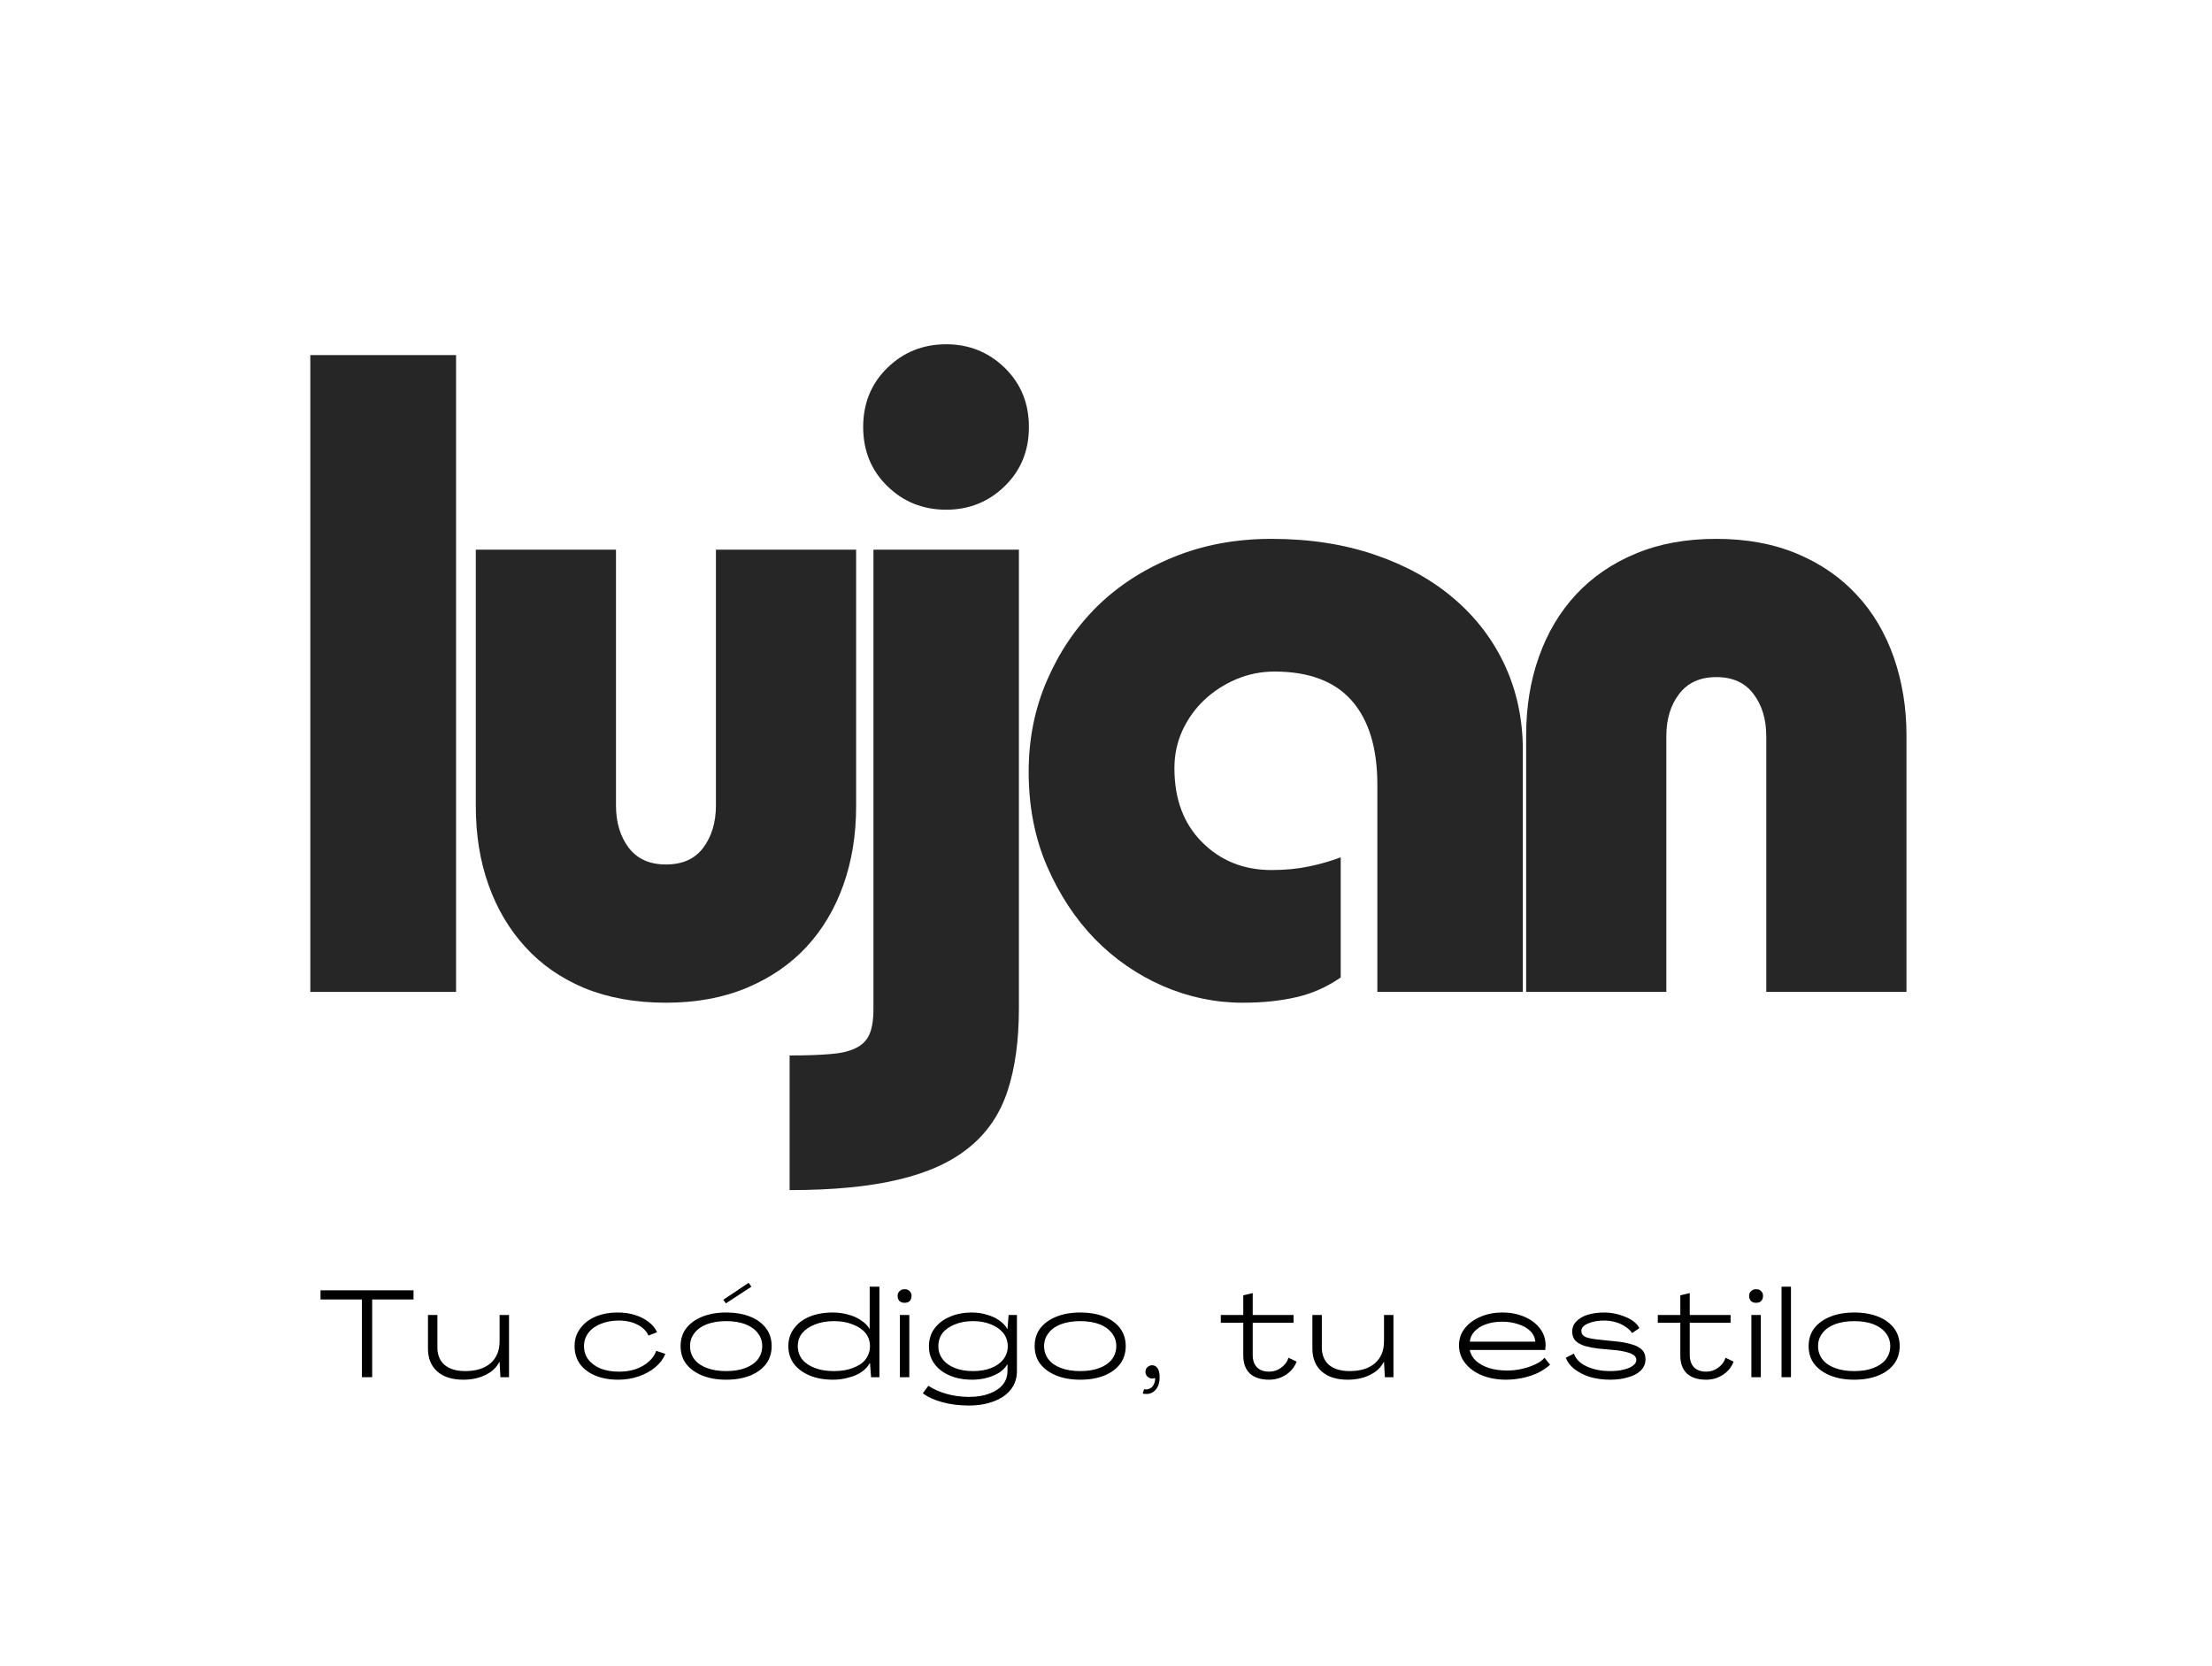
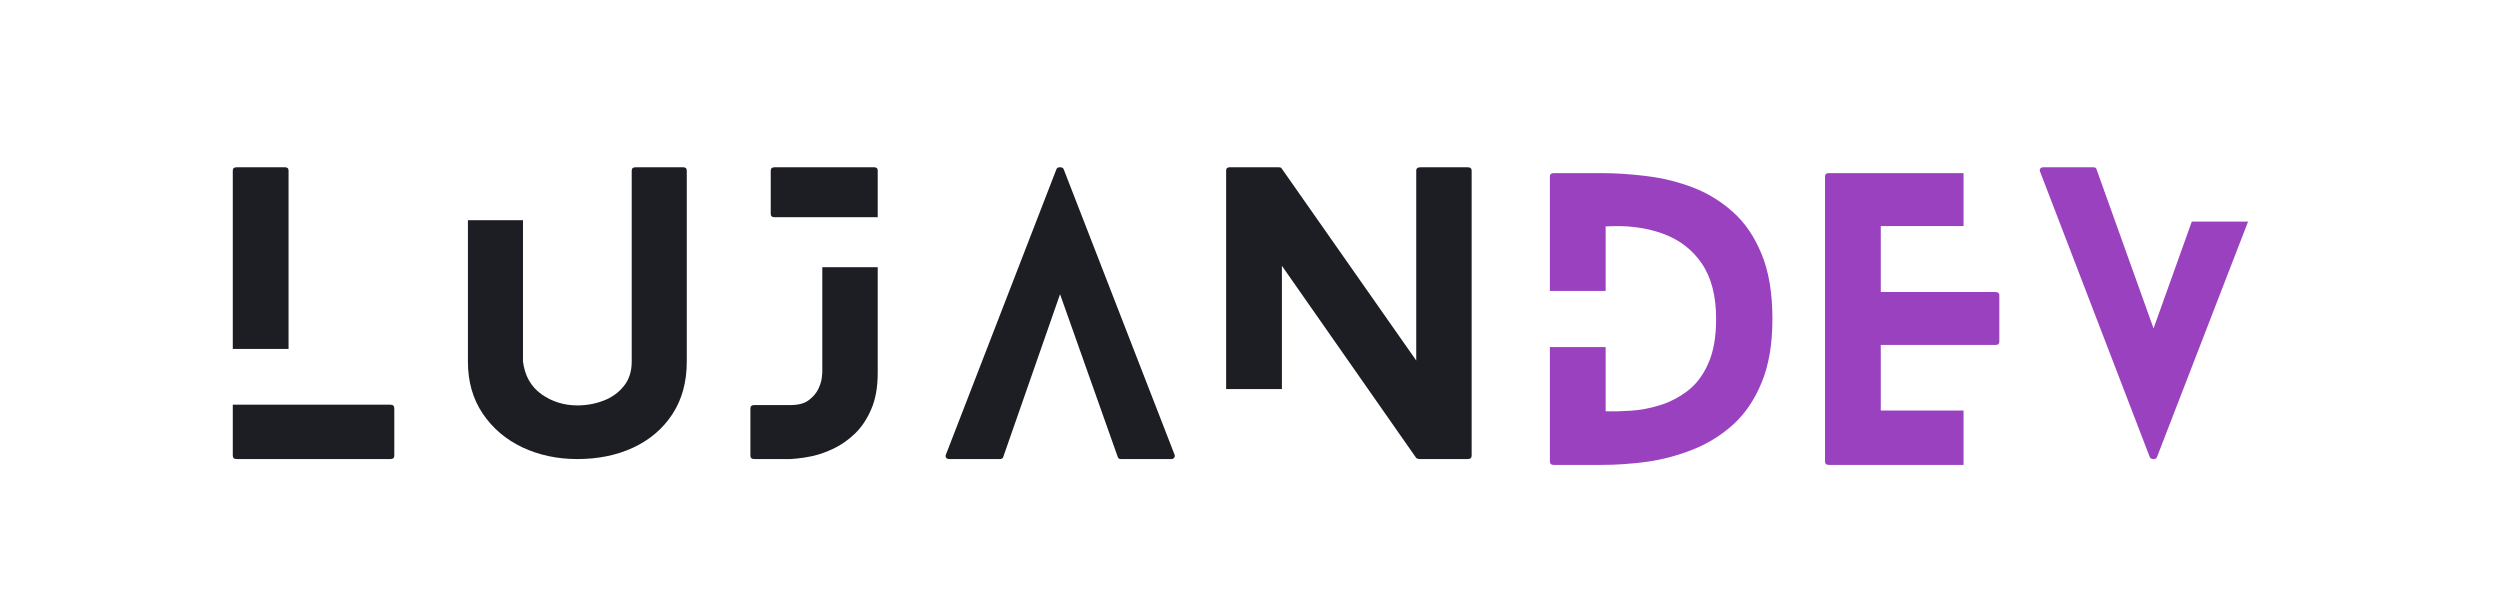
- <svg xmlns="http://www.w3.org/2000/svg" width="166" zoomAndPan="magnify" viewBox="0 0 124.5 93.75" height="125" preserveAspectRatio="xMidYMid meet" version="1.2">
+ <svg xmlns="http://www.w3.org/2000/svg" width="297" zoomAndPan="magnify" viewBox="0 0 222.75 52.5" height="70" preserveAspectRatio="xMidYMid meet" version="1.0">
  <defs>
-     <filter x="0%" y="0%" width="100%" filterUnits="objectBoundingBox" id="511bcaf5e0" height="100%">
-       <feColorMatrix values="0 0 0 0 1 0 0 0 0 1 0 0 0 0 1 0 0 0 1 0" type="matrix" in="SourceGraphic" />
-     </filter>
-     <clipPath id="587d300e1d">
-       <rect x="0" width="95" y="0" height="55" />
+     <g />
+     <clipPath id="0569a067c6">
+       <path d="M 21 0.707 L 43 0.707 L 43 40 L 21 40 Z M 21 0.707 " clip-rule="nonzero" />
+     </clipPath>
+     <clipPath id="8669ce100c">
+       <path d="M 0.344 9 L 21 9 L 21 36 L 0.344 36 Z M 0.344 9 " clip-rule="nonzero" />
+     </clipPath>
+     <clipPath id="70f92a5668">
+       <rect x="0" width="22" y="0" height="40" />
+     </clipPath>
+     <clipPath id="9bc8e9d6b4">
+       <path d="M 0.184 0.707 L 16 0.707 L 16 40 L 0.184 40 Z M 0.184 0.707 " clip-rule="nonzero" />
+     </clipPath>
+     <clipPath id="bfd4646a9a">
+       <path d="M 0.184 9 L 15.637 9 L 15.637 36 L 0.184 36 Z M 0.184 9 " clip-rule="nonzero" />
+     </clipPath>
+     <clipPath id="a16cabc8e4">
+       <rect x="0" width="16" y="0" height="40" />
+     </clipPath>
+     <clipPath id="12e60ace3e">
+       <path d="M 46 0.707 L 59 0.707 L 59 40 L 46 40 Z M 46 0.707 " clip-rule="nonzero" />
+     </clipPath>
+     <clipPath id="c56d816247">
+       <path d="M 0.066 9 L 12.668 9 L 12.668 36 L 0.066 36 Z M 0.066 9 " clip-rule="nonzero" />
+     </clipPath>
+     <clipPath id="6b390f1429">
+       <rect x="0" width="13" y="0" height="40" />
+     </clipPath>
+     <clipPath id="2d62191bce">
+       <path d="M 62 0.707 L 86 0.707 L 86 40 L 62 40 Z M 62 0.707 " clip-rule="nonzero" />
+     </clipPath>
+     <clipPath id="851825df76">
+       <rect x="0" width="24" y="0" height="40" />
+     </clipPath>
+     <clipPath id="e6ce2df168">
+       <path d="M 88 0.707 L 112 0.707 L 112 40 L 88 40 Z M 88 0.707 " clip-rule="nonzero" />
+     </clipPath>
+     <clipPath id="4e5602701c">
+       <path d="M 1 9 L 23.918 9 L 23.918 36 L 1 36 Z M 1 9 " clip-rule="nonzero" />
+     </clipPath>
+     <clipPath id="390fb291da">
+       <rect x="0" width="24" y="0" height="40" />
+     </clipPath>
+     <clipPath id="2acffb47bd">
+       <path d="M 117 0.707 L 139 0.707 L 139 40.168 L 117 40.168 Z M 117 0.707 " clip-rule="nonzero" />
+     </clipPath>
+     <clipPath id="1d7377b6c5">
+       <rect x="0" width="22" y="0" height="41" />
+     </clipPath>
+     <clipPath id="996ec524f9">
+       <path d="M 142 0.707 L 159 0.707 L 159 40.168 L 142 40.168 Z M 142 0.707 " clip-rule="nonzero" />
+     </clipPath>
+     <clipPath id="7bc345306b">
+       <path d="M 0.348 10 L 16.992 10 L 16.992 37 L 0.348 37 Z M 0.348 10 " clip-rule="nonzero" />
+     </clipPath>
+     <clipPath id="1d69986cb3">
+       <rect x="0" width="17" y="0" height="41" />
+     </clipPath>
+     <clipPath id="9fcd5291a8">
+       <path d="M 160 0.707 L 181.34 0.707 L 181.34 40 L 160 40 Z M 160 0.707 " clip-rule="nonzero" />
+     </clipPath>
+     <clipPath id="829dfb21d6">
+       <rect x="0" width="22" y="0" height="40" />
+     </clipPath>
+     <clipPath id="9959cba8d6">
+       <rect x="0" width="182" y="0" height="41" />
    </clipPath>
  </defs>
-   <g id="2a15b57e09">
-     <g mask="url(#d3d66d93cb)" transform="matrix(1,0,0,1,14,18)">
-       <g clip-path="url(#587d300e1d)">
-         <g style="fill:#000000;fill-opacity:1;">
-           <g transform="translate(0.450046, 37.83046)">
-             <path style="stroke:none" d="M 11.219 -35.844 L 11.219 0 L 3.016 0 L 3.016 -35.844 Z M 11.219 -35.844 " />
-           </g>
-         </g>
-         <g style="fill:#000000;fill-opacity:1;">
-           <g transform="translate(10.68626, 37.83046)">
-             <path style="stroke:none" d="M 9.984 -24.891 L 9.984 -10.5 C 9.984 -9.539 10.223 -8.742 10.703 -8.109 C 11.18 -7.484 11.879 -7.172 12.797 -7.172 C 13.723 -7.172 14.422 -7.484 14.891 -8.109 C 15.367 -8.742 15.609 -9.539 15.609 -10.5 L 15.609 -24.891 L 23.5 -24.891 L 23.5 -10.453 C 23.5 -8.836 23.258 -7.359 22.781 -6.016 C 22.301 -4.672 21.609 -3.508 20.703 -2.531 C 19.805 -1.562 18.691 -0.797 17.359 -0.234 C 16.023 0.328 14.504 0.609 12.797 0.609 C 11.086 0.609 9.566 0.336 8.234 -0.203 C 6.91 -0.754 5.797 -1.523 4.891 -2.516 C 3.984 -3.504 3.289 -4.672 2.812 -6.016 C 2.332 -7.359 2.094 -8.836 2.094 -10.453 L 2.094 -24.891 Z M 9.984 -24.891 " />
-           </g>
-         </g>
-         <g style="fill:#000000;fill-opacity:1;">
-           <g transform="translate(32.2861, 37.83046)">
-             <path style="stroke:none" d="M 11.625 -31.797 C 11.625 -30.461 11.172 -29.352 10.266 -28.469 C 9.359 -27.582 8.258 -27.141 6.969 -27.141 C 5.664 -27.141 4.562 -27.582 3.656 -28.469 C 2.75 -29.352 2.297 -30.461 2.297 -31.797 C 2.297 -33.129 2.75 -34.238 3.656 -35.125 C 4.562 -36.008 5.664 -36.453 6.969 -36.453 C 8.258 -36.453 9.359 -36.008 10.266 -35.125 C 11.172 -34.238 11.625 -33.129 11.625 -31.797 Z M 11.062 -24.891 L 11.062 0.922 C 11.062 2.734 10.848 4.285 10.422 5.578 C 9.992 6.879 9.273 7.938 8.266 8.75 C 7.266 9.57 5.941 10.176 4.297 10.562 C 2.66 10.957 0.613 11.156 -1.844 11.156 L -1.844 3.578 C -0.914 3.578 -0.156 3.551 0.438 3.5 C 1.031 3.457 1.504 3.348 1.859 3.172 C 2.223 3.004 2.484 2.75 2.641 2.406 C 2.797 2.062 2.875 1.582 2.875 0.969 L 2.875 -24.891 Z M 11.062 -24.891 " />
-           </g>
-         </g>
-         <g style="fill:#000000;fill-opacity:1;">
-           <g transform="translate(42.52231, 37.83046)">
-             <path style="stroke:none" d="M 29.188 0 L 21 0 L 21 -11.672 C 21 -13.723 20.52 -15.297 19.562 -16.391 C 18.602 -17.484 17.148 -18.031 15.203 -18.031 C 14.453 -18.031 13.734 -17.883 13.047 -17.594 C 12.367 -17.301 11.773 -16.914 11.266 -16.438 C 10.754 -15.957 10.344 -15.383 10.031 -14.719 C 9.727 -14.051 9.578 -13.344 9.578 -12.594 C 9.578 -10.852 10.098 -9.461 11.141 -8.422 C 12.18 -7.379 13.484 -6.859 15.047 -6.859 C 15.805 -6.859 16.508 -6.926 17.156 -7.062 C 17.801 -7.195 18.395 -7.367 18.938 -7.578 L 18.938 -0.812 C 18.156 -0.27 17.32 0.098 16.438 0.297 C 15.551 0.504 14.547 0.609 13.422 0.609 C 11.879 0.609 10.383 0.297 8.938 -0.328 C 7.488 -0.961 6.207 -1.848 5.094 -2.984 C 3.988 -4.129 3.094 -5.492 2.406 -7.078 C 1.719 -8.672 1.375 -10.441 1.375 -12.391 C 1.375 -14.234 1.719 -15.945 2.406 -17.531 C 3.094 -19.125 4.031 -20.508 5.219 -21.688 C 6.414 -22.863 7.848 -23.789 9.516 -24.469 C 11.191 -25.156 13.035 -25.5 15.047 -25.5 C 17.203 -25.5 19.148 -25.195 20.891 -24.594 C 22.629 -24 24.113 -23.172 25.344 -22.109 C 26.57 -21.055 27.52 -19.805 28.188 -18.359 C 28.852 -16.91 29.188 -15.332 29.188 -13.625 Z M 29.188 0 " />
-           </g>
-         </g>
-         <g style="fill:#000000;fill-opacity:1;">
-           <g transform="translate(69.80397, 37.83046)">
-             <path style="stroke:none" d="M 23.5 0 L 15.609 0 L 15.609 -14.391 C 15.609 -15.348 15.367 -16.141 14.891 -16.766 C 14.422 -17.398 13.723 -17.719 12.797 -17.719 C 11.879 -17.719 11.18 -17.398 10.703 -16.766 C 10.223 -16.141 9.984 -15.348 9.984 -14.391 L 9.984 0 L 2.094 0 L 2.094 -14.438 C 2.094 -16.039 2.332 -17.516 2.812 -18.859 C 3.289 -20.211 3.988 -21.383 4.906 -22.375 C 5.832 -23.363 6.953 -24.129 8.266 -24.672 C 9.578 -25.223 11.086 -25.5 12.797 -25.5 C 14.504 -25.5 16.023 -25.219 17.359 -24.656 C 18.691 -24.094 19.805 -23.32 20.703 -22.344 C 21.609 -21.375 22.301 -20.207 22.781 -18.844 C 23.258 -17.477 23.5 -16.008 23.5 -14.438 Z M 23.5 0 " />
+   <g transform="matrix(1, 0, 0, 1, 20, 5)">
+     <g clip-path="url(#9959cba8d6)">
+       <g clip-path="url(#0569a067c6)">
+         <g transform="matrix(1, 0, 0, 1, 21, 0)">
+           <g clip-path="url(#70f92a5668)">
+             <g clip-path="url(#8669ce100c)">
+               <g fill="#1c1e23" fill-opacity="1">
+                 <g transform="translate(0.691526, 35.90223)">
+                   <g>
+                     <path d="M 19.172 -26 C 19.391 -26 19.5 -25.898 19.5 -25.703 L 19.5 -8.672 C 19.5 -6.859 19.07 -5.301 18.219 -4 C 17.363 -2.695 16.195 -1.703 14.719 -1.016 C 13.25 -0.336 11.594 0 9.75 0 C 7.969 0 6.332 -0.348 4.844 -1.047 C 3.363 -1.754 2.188 -2.758 1.312 -4.062 C 0.438 -5.363 0 -6.898 0 -8.672 L 0 -21.281 L 4.906 -21.281 L 4.906 -8.703 C 5.062 -7.43 5.609 -6.457 6.547 -5.781 C 7.492 -5.113 8.562 -4.781 9.75 -4.781 C 10.57 -4.781 11.348 -4.922 12.078 -5.203 C 12.816 -5.484 13.422 -5.914 13.891 -6.5 C 14.359 -7.082 14.594 -7.805 14.594 -8.672 L 14.594 -25.703 C 14.594 -25.898 14.711 -26 14.953 -26 Z M 19.172 -26 " />
+                   </g>
+                 </g>
+               </g>
+             </g>
          </g>
        </g>
      </g>
-       <mask id="d3d66d93cb">
-         <g filter="url(#511bcaf5e0)">
-           <rect x="0" width="124.5" y="0" height="93.75" style="fill:#000000;fill-opacity:0.85;stroke:none;" />
+       <g clip-path="url(#9bc8e9d6b4)">
+         <g>
+           <g clip-path="url(#a16cabc8e4)">
+             <g clip-path="url(#bfd4646a9a)">
+               <g fill="#1c1e23" fill-opacity="1">
+                 <g transform="translate(0.741351, 35.90223)">
+                   <g>
+                     <path d="M 14.047 -4.844 C 14.273 -4.844 14.391 -4.734 14.391 -4.516 L 14.391 -0.297 C 14.391 -0.098 14.273 0 14.047 0 L 0.359 0 C 0.117 0 0 -0.098 0 -0.297 L 0 -4.844 Z M 4.969 -9.812 L 0 -9.812 L 0 -25.703 C 0 -25.898 0.117 -26 0.359 -26 L 4.641 -26 C 4.859 -26 4.969 -25.898 4.969 -25.703 Z M 4.969 -9.812 " />
+                   </g>
+                 </g>
+               </g>
+             </g>
+           </g>
        </g>
-       </mask>
-     </g>
-     <g style="fill:#000000;fill-opacity:1;">
-       <g transform="translate(18.00925, 77.51745)">
-         <path style="stroke:none" d="M 2.359 0 L 2.359 -4.375 L 0.031 -4.375 L 0.031 -4.891 L 5.266 -4.891 L 5.266 -4.375 L 2.938 -4.375 L 2.938 0 Z M 2.359 0 " />
      </g>
-     </g>
-     <g style="fill:#000000;fill-opacity:1;">
-       <g transform="translate(23.83782, 77.51745)">
-         <path style="stroke:none" d="M 2.234 0.141 C 1.609 0.141 1.117 -0.016 0.766 -0.328 C 0.422 -0.641 0.25 -1.066 0.25 -1.609 L 0.25 -3.5 L 0.781 -3.5 L 0.781 -1.672 C 0.781 -1.254 0.914 -0.926 1.188 -0.688 C 1.469 -0.457 1.852 -0.344 2.344 -0.344 C 2.945 -0.344 3.422 -0.488 3.766 -0.781 C 4.109 -1.082 4.281 -1.492 4.281 -2.016 L 4.281 -3.5 L 4.812 -3.5 L 4.812 0 L 4.328 0 L 4.281 -0.859 L 4.266 -0.859 C 4.109 -0.547 3.848 -0.301 3.484 -0.125 C 3.129 0.051 2.711 0.141 2.234 0.141 Z M 2.234 0.141 " />
+       <g clip-path="url(#12e60ace3e)">
+         <g transform="matrix(1, 0, 0, 1, 46, 0)">
+           <g clip-path="url(#6b390f1429)">
+             <g clip-path="url(#c56d816247)">
+               <g fill="#1c1e23" fill-opacity="1">
+                 <g transform="translate(0.860429, 35.90223)">
+                   <g>
+                     <path d="M 2.172 -21.547 C 1.93 -21.547 1.812 -21.645 1.812 -21.844 L 1.812 -25.703 C 1.812 -25.898 1.93 -26 2.172 -26 L 11.016 -26 C 11.234 -26 11.344 -25.898 11.344 -25.703 L 11.344 -21.547 Z M 6.406 -17.094 L 11.344 -17.094 L 11.344 -7.672 C 11.344 -6.391 11.148 -5.312 10.766 -4.438 C 10.391 -3.562 9.91 -2.844 9.328 -2.281 C 8.742 -1.719 8.117 -1.273 7.453 -0.953 C 6.797 -0.641 6.176 -0.414 5.594 -0.281 C 5.008 -0.156 4.523 -0.078 4.141 -0.047 C 3.766 -0.016 3.578 0 3.578 0 L 0.359 0 C 0.117 0 0 -0.098 0 -0.297 L 0 -4.516 C 0 -4.711 0.117 -4.812 0.359 -4.812 L 3.578 -4.812 C 4.285 -4.812 4.828 -4.957 5.203 -5.25 C 5.586 -5.539 5.867 -5.867 6.047 -6.234 C 6.223 -6.609 6.328 -6.941 6.359 -7.234 C 6.391 -7.523 6.406 -7.672 6.406 -7.672 Z M 6.406 -17.094 " />
+                   </g>
+                 </g>
+               </g>
+             </g>
+           </g>
+         </g>
      </g>
-     </g>
-     <g style="fill:#000000;fill-opacity:1;">
-       <g transform="translate(29.44435, 77.51745)">
-         <path style="stroke:none" d="" />
+       <g clip-path="url(#2d62191bce)">
+         <g transform="matrix(1, 0, 0, 1, 62, 0)">
+           <g clip-path="url(#851825df76)">
+             <g fill="#1c1e23" fill-opacity="1">
+               <g transform="translate(2.247781, 35.90223)">
+                 <g>
+                   <path d="M 20.406 -0.391 C 20.445 -0.305 20.438 -0.219 20.375 -0.125 C 20.312 -0.039 20.227 0 20.125 0 L 15.625 0 C 15.477 0 15.383 -0.062 15.344 -0.188 L 10.203 -14.688 L 5.141 -0.188 C 5.117 -0.062 5.008 0 4.812 0 L 0.359 0 C 0.203 0 0.098 -0.039 0.047 -0.125 C -0.004 -0.219 -0.008 -0.305 0.031 -0.391 L 9.875 -25.812 C 9.914 -25.938 10.023 -26 10.203 -26 C 10.379 -26 10.488 -25.938 10.531 -25.812 Z M 20.406 -0.391 " />
+                 </g>
+               </g>
+             </g>
+           </g>
+         </g>
      </g>
-     </g>
-     <g style="fill:#000000;fill-opacity:1;">
-       <g transform="translate(32.13659, 77.51745)">
-         <path style="stroke:none" d="M 2.656 0.141 C 2.164 0.141 1.734 0.062 1.359 -0.094 C 0.992 -0.25 0.707 -0.469 0.5 -0.75 C 0.301 -1.039 0.203 -1.375 0.203 -1.75 C 0.203 -2.125 0.305 -2.453 0.516 -2.734 C 0.723 -3.023 1.008 -3.25 1.375 -3.406 C 1.738 -3.562 2.16 -3.641 2.641 -3.641 C 2.992 -3.641 3.316 -3.594 3.609 -3.5 C 3.91 -3.406 4.164 -3.273 4.375 -3.109 C 4.594 -2.941 4.75 -2.75 4.844 -2.531 L 4.359 -2.344 C 4.254 -2.594 4.051 -2.797 3.75 -2.953 C 3.457 -3.109 3.102 -3.188 2.688 -3.188 C 2.312 -3.188 1.973 -3.125 1.672 -3 C 1.379 -2.883 1.148 -2.719 0.984 -2.5 C 0.816 -2.281 0.734 -2.031 0.734 -1.75 C 0.734 -1.457 0.816 -1.203 0.984 -0.984 C 1.148 -0.773 1.379 -0.609 1.672 -0.484 C 1.973 -0.367 2.32 -0.312 2.719 -0.312 C 3.051 -0.312 3.359 -0.359 3.641 -0.453 C 3.93 -0.555 4.176 -0.695 4.375 -0.875 C 4.582 -1.051 4.723 -1.254 4.797 -1.484 L 5.312 -1.312 C 5.195 -1.031 5.008 -0.781 4.75 -0.562 C 4.488 -0.344 4.176 -0.172 3.812 -0.047 C 3.457 0.078 3.07 0.141 2.656 0.141 Z M 2.656 0.141 " />
+       <g clip-path="url(#e6ce2df168)">
+         <g transform="matrix(1, 0, 0, 1, 88, 0)">
+           <g clip-path="url(#390fb291da)">
+             <g clip-path="url(#4e5602701c)">
+               <g fill="#1c1e23" fill-opacity="1">
+                 <g transform="translate(1.248562, 35.90223)">
+                   <g>
+                     <path d="M 21.516 -26 C 21.754 -26 21.875 -25.898 21.875 -25.703 L 21.875 -0.297 C 21.875 -0.098 21.754 0 21.516 0 L 17.219 0 C 17.195 0 17.148 -0.008 17.078 -0.031 C 17.004 -0.051 16.957 -0.07 16.938 -0.094 L 4.969 -17.219 L 4.969 -6.234 L 0 -6.234 L 0 -25.703 C 0 -25.898 0.109 -26 0.328 -26 L 4.641 -26 C 4.691 -26 4.75 -25.992 4.812 -25.984 C 4.875 -25.973 4.914 -25.945 4.938 -25.906 L 16.938 -8.781 L 16.938 -25.703 C 16.938 -25.898 17.066 -26 17.328 -26 Z M 21.516 -26 " />
+                   </g>
+                 </g>
+               </g>
+             </g>
+           </g>
+         </g>
      </g>
-     </g>
-     <g style="fill:#000000;fill-opacity:1;">
-       <g transform="translate(38.10393, 77.51745)">
-         <path style="stroke:none" d="M 2.75 -4.156 L 2.609 -4.359 L 4.031 -5.312 L 4.188 -5.094 Z M 2.766 0.141 C 2.254 0.141 1.805 0.062 1.422 -0.094 C 1.035 -0.25 0.734 -0.469 0.516 -0.75 C 0.305 -1.031 0.203 -1.363 0.203 -1.75 C 0.203 -2.133 0.305 -2.469 0.516 -2.75 C 0.734 -3.031 1.035 -3.25 1.422 -3.406 C 1.805 -3.562 2.254 -3.641 2.766 -3.641 C 3.285 -3.641 3.738 -3.562 4.125 -3.406 C 4.508 -3.25 4.805 -3.031 5.016 -2.75 C 5.223 -2.469 5.328 -2.133 5.328 -1.75 C 5.328 -1.363 5.223 -1.031 5.016 -0.75 C 4.805 -0.469 4.508 -0.25 4.125 -0.094 C 3.738 0.062 3.285 0.141 2.766 0.141 Z M 2.766 -0.344 C 3.18 -0.344 3.539 -0.398 3.844 -0.516 C 4.145 -0.629 4.379 -0.789 4.547 -1 C 4.711 -1.219 4.797 -1.469 4.797 -1.75 C 4.797 -2.031 4.711 -2.273 4.547 -2.484 C 4.379 -2.703 4.145 -2.867 3.844 -2.984 C 3.539 -3.098 3.18 -3.156 2.766 -3.156 C 2.359 -3.156 2 -3.098 1.688 -2.984 C 1.383 -2.867 1.148 -2.703 0.984 -2.484 C 0.816 -2.273 0.734 -2.031 0.734 -1.75 C 0.734 -1.469 0.816 -1.219 0.984 -1 C 1.148 -0.789 1.383 -0.629 1.688 -0.516 C 2 -0.398 2.359 -0.344 2.766 -0.344 Z M 2.766 -0.344 " />
+       <g clip-path="url(#2acffb47bd)">
+         <g transform="matrix(1, 0, 0, 1, 117, 0)">
+           <g clip-path="url(#1d7377b6c5)">
+             <g fill="#9941bf" fill-opacity="1">
+               <g transform="translate(1.094504, 36.42372)">
+                 <g>
+                   <path d="M 4.609 -26 C 5.867 -26 7.203 -25.91 8.609 -25.734 C 10.016 -25.566 11.379 -25.234 12.703 -24.734 C 14.023 -24.234 15.223 -23.504 16.297 -22.547 C 17.367 -21.598 18.223 -20.348 18.859 -18.797 C 19.504 -17.254 19.828 -15.32 19.828 -13 C 19.828 -10.77 19.508 -8.891 18.875 -7.359 C 18.25 -5.828 17.406 -4.578 16.344 -3.609 C 15.281 -2.648 14.082 -1.906 12.75 -1.375 C 11.414 -0.844 10.051 -0.477 8.656 -0.281 C 7.258 -0.094 5.91 0 4.609 0 L 0.359 0 C 0.117 0 0 -0.098 0 -0.297 L 0 -10.5 L 4.969 -10.5 L 4.969 -4.781 C 5.602 -4.758 6.344 -4.773 7.188 -4.828 C 8.031 -4.879 8.895 -5.039 9.781 -5.312 C 10.664 -5.582 11.492 -6.008 12.266 -6.594 C 13.035 -7.176 13.648 -7.988 14.109 -9.031 C 14.578 -10.07 14.812 -11.395 14.812 -13 C 14.812 -15.062 14.383 -16.711 13.531 -17.953 C 12.676 -19.203 11.504 -20.094 10.016 -20.625 C 8.535 -21.156 6.852 -21.363 4.969 -21.25 L 4.969 -15.5 L 0 -15.5 L 0 -25.703 C 0 -25.898 0.117 -26 0.359 -26 Z M 4.609 -26 " />
+                 </g>
+               </g>
+             </g>
+           </g>
+         </g>
      </g>
-     </g>
-     <g style="fill:#000000;fill-opacity:1;">
-       <g transform="translate(44.16842, 77.51745)">
-         <path style="stroke:none" d="M 2.719 0.141 C 2.219 0.141 1.781 0.062 1.406 -0.094 C 1.031 -0.25 0.734 -0.469 0.516 -0.75 C 0.305 -1.039 0.203 -1.375 0.203 -1.75 C 0.203 -2.125 0.305 -2.453 0.516 -2.734 C 0.723 -3.023 1.016 -3.25 1.391 -3.406 C 1.766 -3.562 2.203 -3.641 2.703 -3.641 C 3.023 -3.641 3.32 -3.598 3.594 -3.516 C 3.875 -3.441 4.113 -3.332 4.312 -3.188 C 4.52 -3.051 4.676 -2.891 4.781 -2.703 L 4.781 -5.094 L 5.328 -5.094 L 5.328 0 L 4.859 0 L 4.797 -0.812 C 4.691 -0.613 4.535 -0.441 4.328 -0.297 C 4.129 -0.16 3.891 -0.055 3.609 0.016 C 3.336 0.098 3.039 0.141 2.719 0.141 Z M 2.766 -0.344 C 3.172 -0.344 3.523 -0.398 3.828 -0.516 C 4.141 -0.629 4.379 -0.789 4.547 -1 C 4.711 -1.219 4.797 -1.469 4.797 -1.75 C 4.797 -2.031 4.711 -2.273 4.547 -2.484 C 4.379 -2.691 4.141 -2.852 3.828 -2.969 C 3.523 -3.094 3.172 -3.156 2.766 -3.156 C 2.367 -3.156 2.016 -3.094 1.703 -2.969 C 1.398 -2.852 1.16 -2.691 0.984 -2.484 C 0.816 -2.273 0.734 -2.031 0.734 -1.75 C 0.734 -1.469 0.816 -1.219 0.984 -1 C 1.16 -0.789 1.398 -0.629 1.703 -0.516 C 2.016 -0.398 2.367 -0.344 2.766 -0.344 Z M 2.766 -0.344 " />
+       <g clip-path="url(#996ec524f9)">
+         <g transform="matrix(1, 0, 0, 1, 142, 0)">
+           <g clip-path="url(#1d69986cb3)">
+             <g clip-path="url(#7bc345306b)">
+               <g fill="#9941bf" fill-opacity="1">
+                 <g transform="translate(0.608644, 36.42372)">
+                   <g>
+                     <path d="M 12.344 -4.844 L 12.344 0 L 0.359 0 C 0.117 0 0 -0.098 0 -0.297 L 0 -25.703 C 0 -25.898 0.117 -26 0.359 -26 L 12.344 -26 L 12.344 -21.281 L 4.969 -21.281 L 4.969 -15.406 L 15.172 -15.406 C 15.41 -15.406 15.531 -15.305 15.531 -15.109 L 15.531 -10.984 C 15.531 -10.785 15.41 -10.688 15.172 -10.688 L 4.969 -10.688 L 4.969 -4.844 Z M 12.344 -4.844 " />
+                   </g>
+                 </g>
+               </g>
+             </g>
+           </g>
+         </g>
      </g>
-     </g>
-     <g style="fill:#000000;fill-opacity:1;">
-       <g transform="translate(50.28841, 77.51745)">
-         <path style="stroke:none" d="M 0.625 -4.188 C 0.508 -4.188 0.414 -4.219 0.344 -4.281 C 0.27 -4.352 0.234 -4.453 0.234 -4.578 C 0.234 -4.691 0.27 -4.781 0.344 -4.844 C 0.414 -4.914 0.508 -4.953 0.625 -4.953 C 0.75 -4.953 0.844 -4.914 0.906 -4.844 C 0.977 -4.781 1.016 -4.691 1.016 -4.578 C 1.016 -4.453 0.977 -4.352 0.906 -4.281 C 0.844 -4.219 0.75 -4.188 0.625 -4.188 Z M 0.359 0 L 0.359 -3.5 L 0.891 -3.5 L 0.891 0 Z M 0.359 0 " />
-       </g>
-     </g>
-     <g style="fill:#000000;fill-opacity:1;">
-       <g transform="translate(52.06473, 77.51745)">
-         <path style="stroke:none" d="M 2.469 1.594 C 1.914 1.594 1.414 1.531 0.969 1.406 C 0.531 1.289 0.164 1.125 -0.125 0.906 L 0.188 0.484 C 0.469 0.672 0.805 0.82 1.203 0.938 C 1.609 1.051 2.031 1.109 2.469 1.109 C 2.914 1.109 3.301 1.047 3.625 0.922 C 3.945 0.805 4.195 0.641 4.375 0.422 C 4.551 0.203 4.641 -0.055 4.641 -0.359 L 4.641 -0.719 L 4.625 -0.719 C 4.531 -0.551 4.383 -0.398 4.188 -0.266 C 3.988 -0.141 3.758 -0.039 3.5 0.031 C 3.238 0.102 2.957 0.141 2.656 0.141 C 2.176 0.141 1.754 0.062 1.391 -0.094 C 1.023 -0.25 0.738 -0.469 0.531 -0.75 C 0.32 -1.039 0.219 -1.367 0.219 -1.734 C 0.219 -2.109 0.316 -2.438 0.516 -2.719 C 0.723 -3.008 1.008 -3.234 1.375 -3.391 C 1.738 -3.555 2.16 -3.641 2.641 -3.641 C 2.941 -3.641 3.223 -3.598 3.484 -3.516 C 3.754 -3.441 3.988 -3.332 4.188 -3.188 C 4.383 -3.051 4.531 -2.895 4.625 -2.719 L 4.641 -2.719 L 4.703 -3.5 L 5.172 -3.5 L 5.172 -0.359 C 5.172 0.047 5.062 0.391 4.844 0.672 C 4.625 0.961 4.312 1.188 3.906 1.344 C 3.5 1.508 3.02 1.594 2.469 1.594 Z M 2.703 -0.344 C 3.086 -0.344 3.426 -0.398 3.719 -0.516 C 4.008 -0.629 4.238 -0.789 4.406 -1 C 4.57 -1.219 4.656 -1.461 4.656 -1.734 C 4.656 -2.023 4.57 -2.273 4.406 -2.484 C 4.238 -2.691 4.008 -2.852 3.719 -2.969 C 3.426 -3.094 3.086 -3.156 2.703 -3.156 C 2.316 -3.156 1.973 -3.094 1.672 -2.969 C 1.379 -2.852 1.148 -2.691 0.984 -2.484 C 0.828 -2.273 0.75 -2.023 0.75 -1.734 C 0.75 -1.461 0.832 -1.219 1 -1 C 1.164 -0.789 1.395 -0.629 1.688 -0.516 C 1.977 -0.398 2.316 -0.344 2.703 -0.344 Z M 2.703 -0.344 " />
-       </g>
-     </g>
-     <g style="fill:#000000;fill-opacity:1;">
-       <g transform="translate(58.03207, 77.51745)">
-         <path style="stroke:none" d="M 2.766 0.141 C 2.254 0.141 1.805 0.062 1.422 -0.094 C 1.035 -0.25 0.734 -0.469 0.516 -0.75 C 0.305 -1.031 0.203 -1.363 0.203 -1.75 C 0.203 -2.133 0.305 -2.469 0.516 -2.75 C 0.734 -3.031 1.035 -3.25 1.422 -3.406 C 1.805 -3.562 2.254 -3.641 2.766 -3.641 C 3.285 -3.641 3.738 -3.562 4.125 -3.406 C 4.508 -3.25 4.805 -3.031 5.016 -2.75 C 5.223 -2.469 5.328 -2.133 5.328 -1.75 C 5.328 -1.363 5.223 -1.031 5.016 -0.75 C 4.805 -0.469 4.508 -0.25 4.125 -0.094 C 3.738 0.062 3.285 0.141 2.766 0.141 Z M 2.766 -0.344 C 3.18 -0.344 3.539 -0.398 3.844 -0.516 C 4.145 -0.629 4.379 -0.789 4.547 -1 C 4.711 -1.219 4.797 -1.469 4.797 -1.75 C 4.797 -2.031 4.711 -2.273 4.547 -2.484 C 4.379 -2.703 4.145 -2.867 3.844 -2.984 C 3.539 -3.098 3.18 -3.156 2.766 -3.156 C 2.359 -3.156 2 -3.098 1.688 -2.984 C 1.383 -2.867 1.148 -2.703 0.984 -2.484 C 0.816 -2.273 0.734 -2.031 0.734 -1.75 C 0.734 -1.469 0.816 -1.219 0.984 -1 C 1.148 -0.789 1.383 -0.629 1.688 -0.516 C 2 -0.398 2.359 -0.344 2.766 -0.344 Z M 2.766 -0.344 " />
-       </g>
-     </g>
-     <g style="fill:#000000;fill-opacity:1;">
-       <g transform="translate(64.09656, 77.51745)">
-         <path style="stroke:none" d="M 0.219 0.922 L 0.297 0.672 C 0.41 0.703 0.516 0.691 0.609 0.641 C 0.711 0.598 0.789 0.52 0.844 0.406 C 0.895 0.301 0.922 0.18 0.922 0.047 C 0.766 0.098 0.633 0.082 0.531 0 C 0.426 -0.07 0.375 -0.172 0.375 -0.297 C 0.375 -0.41 0.41 -0.5 0.484 -0.562 C 0.555 -0.633 0.645 -0.672 0.75 -0.672 C 0.875 -0.672 0.973 -0.617 1.047 -0.516 C 1.129 -0.41 1.172 -0.238 1.172 0 C 1.172 0.332 1.082 0.582 0.906 0.75 C 0.727 0.926 0.5 0.984 0.219 0.922 Z M 0.219 0.922 " />
-       </g>
-     </g>
-     <g style="fill:#000000;fill-opacity:1;">
-       <g transform="translate(66.01859, 77.51745)">
-         <path style="stroke:none" d="" />
-       </g>
-     </g>
-     <g style="fill:#000000;fill-opacity:1;">
-       <g transform="translate(68.71083, 77.51745)">
-         <path style="stroke:none" d="M 2.719 0.141 C 2.25 0.141 1.891 0.023 1.641 -0.203 C 1.391 -0.441 1.266 -0.781 1.266 -1.219 L 1.266 -3.062 L 0 -3.062 L 0 -3.5 L 1.266 -3.5 L 1.266 -4.609 L 1.797 -4.734 L 1.797 -3.5 L 4.094 -3.5 L 4.094 -3.062 L 1.797 -3.062 L 1.797 -1.25 C 1.797 -0.957 1.875 -0.727 2.031 -0.562 C 2.195 -0.395 2.426 -0.312 2.719 -0.312 C 2.969 -0.312 3.191 -0.383 3.391 -0.531 C 3.598 -0.676 3.738 -0.863 3.812 -1.094 L 4.266 -0.875 C 4.148 -0.57 3.953 -0.328 3.672 -0.141 C 3.391 0.047 3.07 0.141 2.719 0.141 Z M 2.719 0.141 " />
-       </g>
-     </g>
-     <g style="fill:#000000;fill-opacity:1;">
-       <g transform="translate(73.61654, 77.51745)">
-         <path style="stroke:none" d="M 2.234 0.141 C 1.609 0.141 1.117 -0.016 0.766 -0.328 C 0.422 -0.641 0.25 -1.066 0.25 -1.609 L 0.25 -3.5 L 0.781 -3.5 L 0.781 -1.672 C 0.781 -1.254 0.914 -0.926 1.188 -0.688 C 1.469 -0.457 1.852 -0.344 2.344 -0.344 C 2.945 -0.344 3.422 -0.488 3.766 -0.781 C 4.109 -1.082 4.281 -1.492 4.281 -2.016 L 4.281 -3.5 L 4.812 -3.5 L 4.812 0 L 4.328 0 L 4.281 -0.859 L 4.266 -0.859 C 4.109 -0.547 3.848 -0.301 3.484 -0.125 C 3.129 0.051 2.711 0.141 2.234 0.141 Z M 2.234 0.141 " />
-       </g>
-     </g>
-     <g style="fill:#000000;fill-opacity:1;">
-       <g transform="translate(79.22307, 77.51745)">
-         <path style="stroke:none" d="" />
-       </g>
-     </g>
-     <g style="fill:#000000;fill-opacity:1;">
-       <g transform="translate(81.91531, 77.51745)">
-         <path style="stroke:none" d="M 2.844 0.141 C 2.344 0.141 1.891 0.055 1.484 -0.109 C 1.086 -0.273 0.773 -0.504 0.547 -0.797 C 0.316 -1.086 0.203 -1.422 0.203 -1.797 C 0.203 -2.148 0.305 -2.461 0.516 -2.734 C 0.734 -3.016 1.023 -3.234 1.391 -3.391 C 1.754 -3.555 2.176 -3.641 2.656 -3.641 C 3.125 -3.641 3.539 -3.555 3.906 -3.391 C 4.27 -3.234 4.555 -3.016 4.766 -2.734 C 4.973 -2.461 5.078 -2.145 5.078 -1.781 C 5.078 -1.75 5.07 -1.707 5.062 -1.656 C 5.062 -1.602 5.062 -1.562 5.062 -1.531 L 0.812 -1.531 C 0.852 -1.301 0.969 -1.098 1.156 -0.922 C 1.344 -0.754 1.586 -0.617 1.891 -0.516 C 2.203 -0.422 2.539 -0.375 2.906 -0.375 C 3.195 -0.375 3.477 -0.406 3.75 -0.469 C 4.02 -0.531 4.266 -0.613 4.484 -0.719 C 4.711 -0.82 4.891 -0.945 5.016 -1.094 L 5.328 -0.703 C 5.16 -0.547 4.945 -0.398 4.688 -0.266 C 4.438 -0.141 4.148 -0.039 3.828 0.031 C 3.504 0.102 3.176 0.141 2.844 0.141 Z M 0.812 -2 L 4.5 -2 C 4.477 -2.238 4.379 -2.441 4.203 -2.609 C 4.035 -2.773 3.812 -2.898 3.531 -2.984 C 3.258 -3.078 2.957 -3.125 2.625 -3.125 C 2.301 -3.125 2.004 -3.078 1.734 -2.984 C 1.461 -2.891 1.242 -2.754 1.078 -2.578 C 0.922 -2.41 0.832 -2.219 0.812 -2 Z M 0.812 -2 " />
-       </g>
-     </g>
-     <g style="fill:#000000;fill-opacity:1;">
-       <g transform="translate(87.95898, 77.51745)">
-         <path style="stroke:none" d="M 2.672 0.141 C 2.254 0.141 1.867 0.086 1.516 -0.016 C 1.172 -0.129 0.879 -0.281 0.641 -0.469 C 0.41 -0.656 0.254 -0.863 0.172 -1.094 L 0.625 -1.328 C 0.688 -1.141 0.812 -0.969 1 -0.812 C 1.195 -0.664 1.438 -0.551 1.719 -0.469 C 2.008 -0.383 2.32 -0.344 2.656 -0.344 C 2.938 -0.344 3.188 -0.367 3.406 -0.422 C 3.633 -0.473 3.812 -0.547 3.938 -0.641 C 4.07 -0.734 4.141 -0.844 4.141 -0.969 C 4.141 -1.125 4.039 -1.242 3.844 -1.328 C 3.645 -1.41 3.375 -1.473 3.031 -1.516 L 2.016 -1.609 C 1.742 -1.641 1.492 -1.688 1.266 -1.75 C 1.035 -1.82 0.852 -1.922 0.719 -2.047 C 0.594 -2.18 0.531 -2.352 0.531 -2.562 C 0.531 -2.789 0.609 -2.984 0.766 -3.141 C 0.922 -3.305 1.133 -3.43 1.406 -3.516 C 1.676 -3.598 1.988 -3.641 2.344 -3.641 C 2.633 -3.641 2.91 -3.598 3.172 -3.516 C 3.441 -3.441 3.676 -3.344 3.875 -3.219 C 4.07 -3.094 4.219 -2.941 4.312 -2.766 L 3.906 -2.484 C 3.82 -2.609 3.703 -2.723 3.547 -2.828 C 3.391 -2.941 3.203 -3.031 2.984 -3.094 C 2.773 -3.156 2.555 -3.188 2.328 -3.188 C 1.961 -3.188 1.656 -3.129 1.406 -3.016 C 1.164 -2.91 1.047 -2.773 1.047 -2.609 C 1.047 -2.441 1.133 -2.32 1.312 -2.25 C 1.488 -2.188 1.742 -2.141 2.078 -2.109 L 3.125 -2 C 3.406 -1.969 3.66 -1.914 3.891 -1.844 C 4.129 -1.781 4.316 -1.68 4.453 -1.547 C 4.586 -1.422 4.656 -1.238 4.656 -1 C 4.656 -0.758 4.566 -0.551 4.391 -0.375 C 4.223 -0.207 3.988 -0.082 3.688 0 C 3.395 0.094 3.055 0.141 2.672 0.141 Z M 2.672 0.141 " />
-       </g>
-     </g>
-     <g style="fill:#000000;fill-opacity:1;">
-       <g transform="translate(93.30877, 77.51745)">
-         <path style="stroke:none" d="M 2.719 0.141 C 2.25 0.141 1.891 0.023 1.641 -0.203 C 1.391 -0.441 1.266 -0.781 1.266 -1.219 L 1.266 -3.062 L 0 -3.062 L 0 -3.5 L 1.266 -3.5 L 1.266 -4.609 L 1.797 -4.734 L 1.797 -3.5 L 4.094 -3.5 L 4.094 -3.062 L 1.797 -3.062 L 1.797 -1.25 C 1.797 -0.957 1.875 -0.727 2.031 -0.562 C 2.195 -0.395 2.426 -0.312 2.719 -0.312 C 2.969 -0.312 3.191 -0.383 3.391 -0.531 C 3.598 -0.676 3.738 -0.863 3.812 -1.094 L 4.266 -0.875 C 4.148 -0.57 3.953 -0.328 3.672 -0.141 C 3.391 0.047 3.07 0.141 2.719 0.141 Z M 2.719 0.141 " />
-       </g>
-     </g>
-     <g style="fill:#000000;fill-opacity:1;">
-       <g transform="translate(98.21449, 77.51745)">
-         <path style="stroke:none" d="M 0.625 -4.188 C 0.508 -4.188 0.414 -4.219 0.344 -4.281 C 0.27 -4.352 0.234 -4.453 0.234 -4.578 C 0.234 -4.691 0.27 -4.781 0.344 -4.844 C 0.414 -4.914 0.508 -4.953 0.625 -4.953 C 0.75 -4.953 0.844 -4.914 0.906 -4.844 C 0.977 -4.781 1.016 -4.691 1.016 -4.578 C 1.016 -4.453 0.977 -4.352 0.906 -4.281 C 0.844 -4.219 0.75 -4.188 0.625 -4.188 Z M 0.359 0 L 0.359 -3.5 L 0.891 -3.5 L 0.891 0 Z M 0.359 0 " />
-       </g>
-     </g>
-     <g style="fill:#000000;fill-opacity:1;">
-       <g transform="translate(99.99081, 77.51745)">
-         <path style="stroke:none" d="M 0.281 0 L 0.281 -5.094 L 0.812 -5.094 L 0.812 0 Z M 0.281 0 " />
-       </g>
-     </g>
-     <g style="fill:#000000;fill-opacity:1;">
-       <g transform="translate(101.5937, 77.51745)">
-         <path style="stroke:none" d="M 2.766 0.141 C 2.254 0.141 1.805 0.062 1.422 -0.094 C 1.035 -0.25 0.734 -0.469 0.516 -0.75 C 0.305 -1.031 0.203 -1.363 0.203 -1.75 C 0.203 -2.133 0.305 -2.469 0.516 -2.75 C 0.734 -3.031 1.035 -3.25 1.422 -3.406 C 1.805 -3.562 2.254 -3.641 2.766 -3.641 C 3.285 -3.641 3.738 -3.562 4.125 -3.406 C 4.508 -3.25 4.805 -3.031 5.016 -2.75 C 5.223 -2.469 5.328 -2.133 5.328 -1.75 C 5.328 -1.363 5.223 -1.031 5.016 -0.75 C 4.805 -0.469 4.508 -0.25 4.125 -0.094 C 3.738 0.062 3.285 0.141 2.766 0.141 Z M 2.766 -0.344 C 3.18 -0.344 3.539 -0.398 3.844 -0.516 C 4.145 -0.629 4.379 -0.789 4.547 -1 C 4.711 -1.219 4.797 -1.469 4.797 -1.75 C 4.797 -2.031 4.711 -2.273 4.547 -2.484 C 4.379 -2.703 4.145 -2.867 3.844 -2.984 C 3.539 -3.098 3.18 -3.156 2.766 -3.156 C 2.359 -3.156 2 -3.098 1.688 -2.984 C 1.383 -2.867 1.148 -2.703 0.984 -2.484 C 0.816 -2.273 0.734 -2.031 0.734 -1.75 C 0.734 -1.469 0.816 -1.219 0.984 -1 C 1.148 -0.789 1.383 -0.629 1.688 -0.516 C 2 -0.398 2.359 -0.344 2.766 -0.344 Z M 2.766 -0.344 " />
+       <g clip-path="url(#9fcd5291a8)">
+         <g transform="matrix(1, 0, 0, 1, 160, 0)">
+           <g clip-path="url(#829dfb21d6)">
+             <g fill="#9941bf" fill-opacity="1">
+               <g transform="translate(1.740415, 35.90223)">
+                 <g>
+                   <path d="M 13.547 -21.156 L 18.562 -21.156 L 10.438 -0.156 C 10.395 -0.051 10.297 0 10.141 0 C 9.984 0 9.875 -0.051 9.812 -0.156 L 0.031 -25.609 C -0.008 -25.711 -0.004 -25.801 0.047 -25.875 C 0.098 -25.957 0.191 -26 0.328 -26 L 4.75 -26 C 4.938 -26 5.039 -25.938 5.062 -25.812 L 10.141 -11.641 Z M 13.547 -21.156 " />
+                 </g>
+               </g>
+             </g>
+           </g>
+         </g>
      </g>
    </g>
  </g>
</svg>
